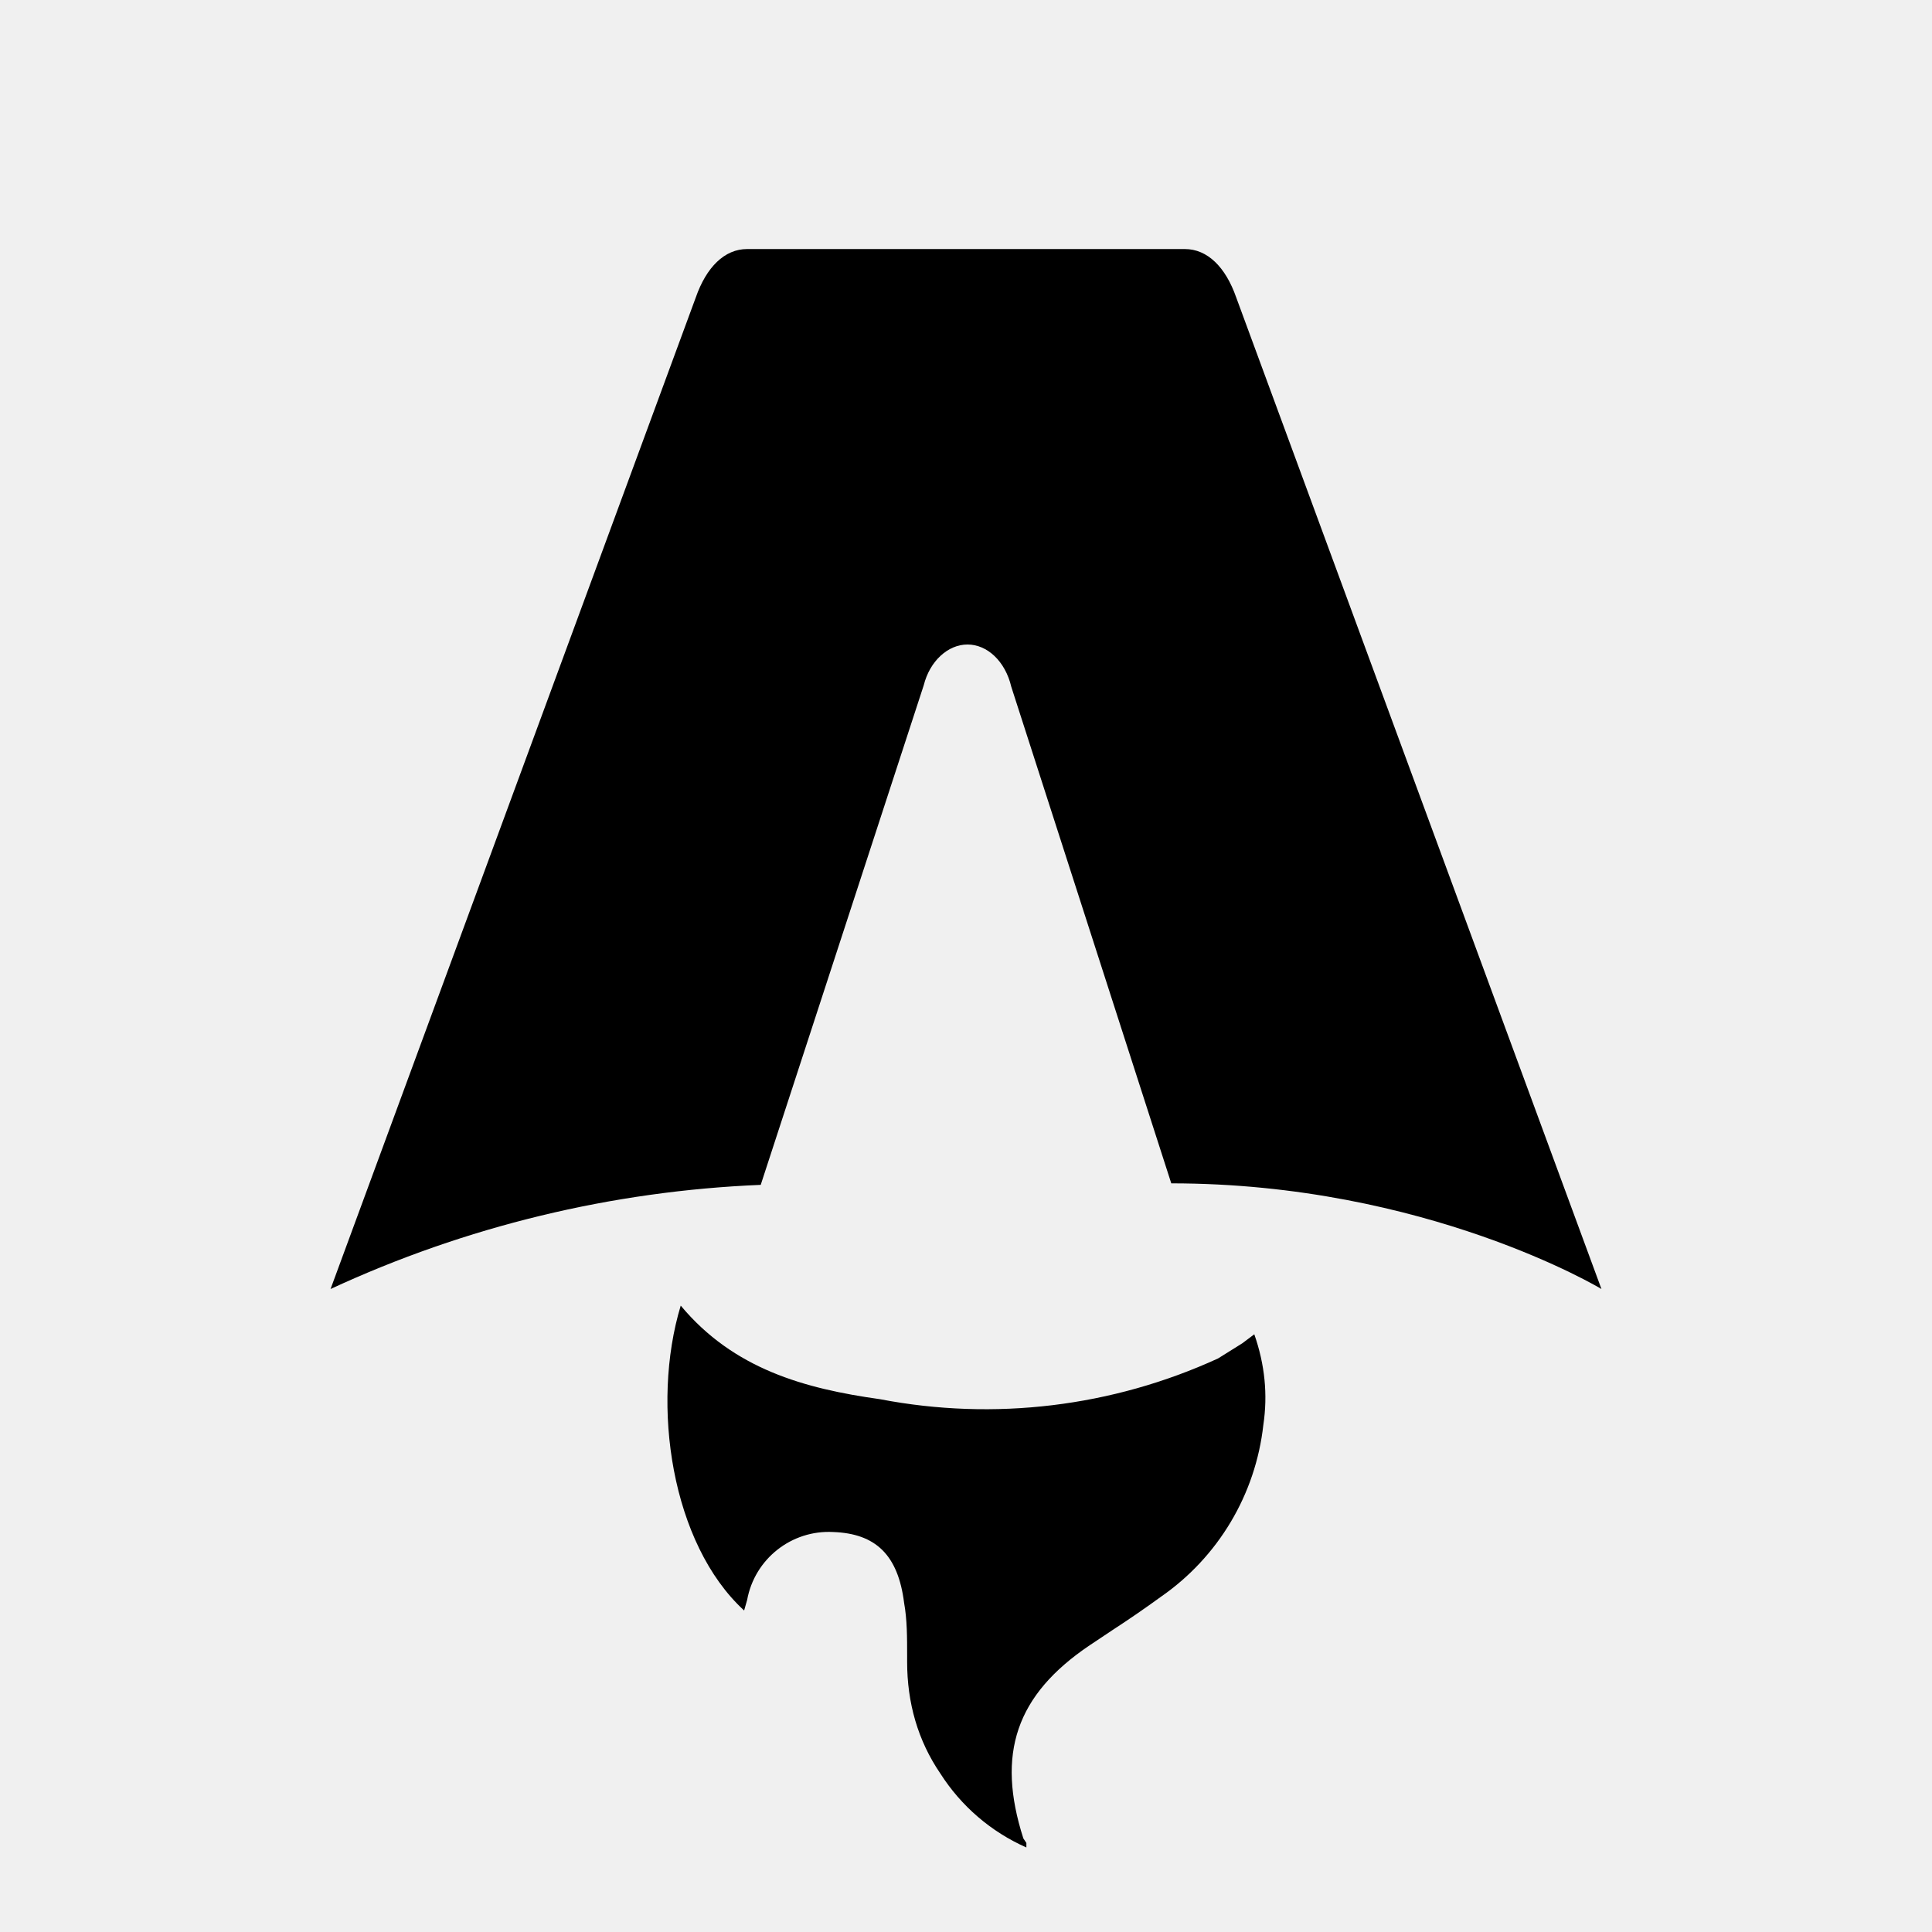
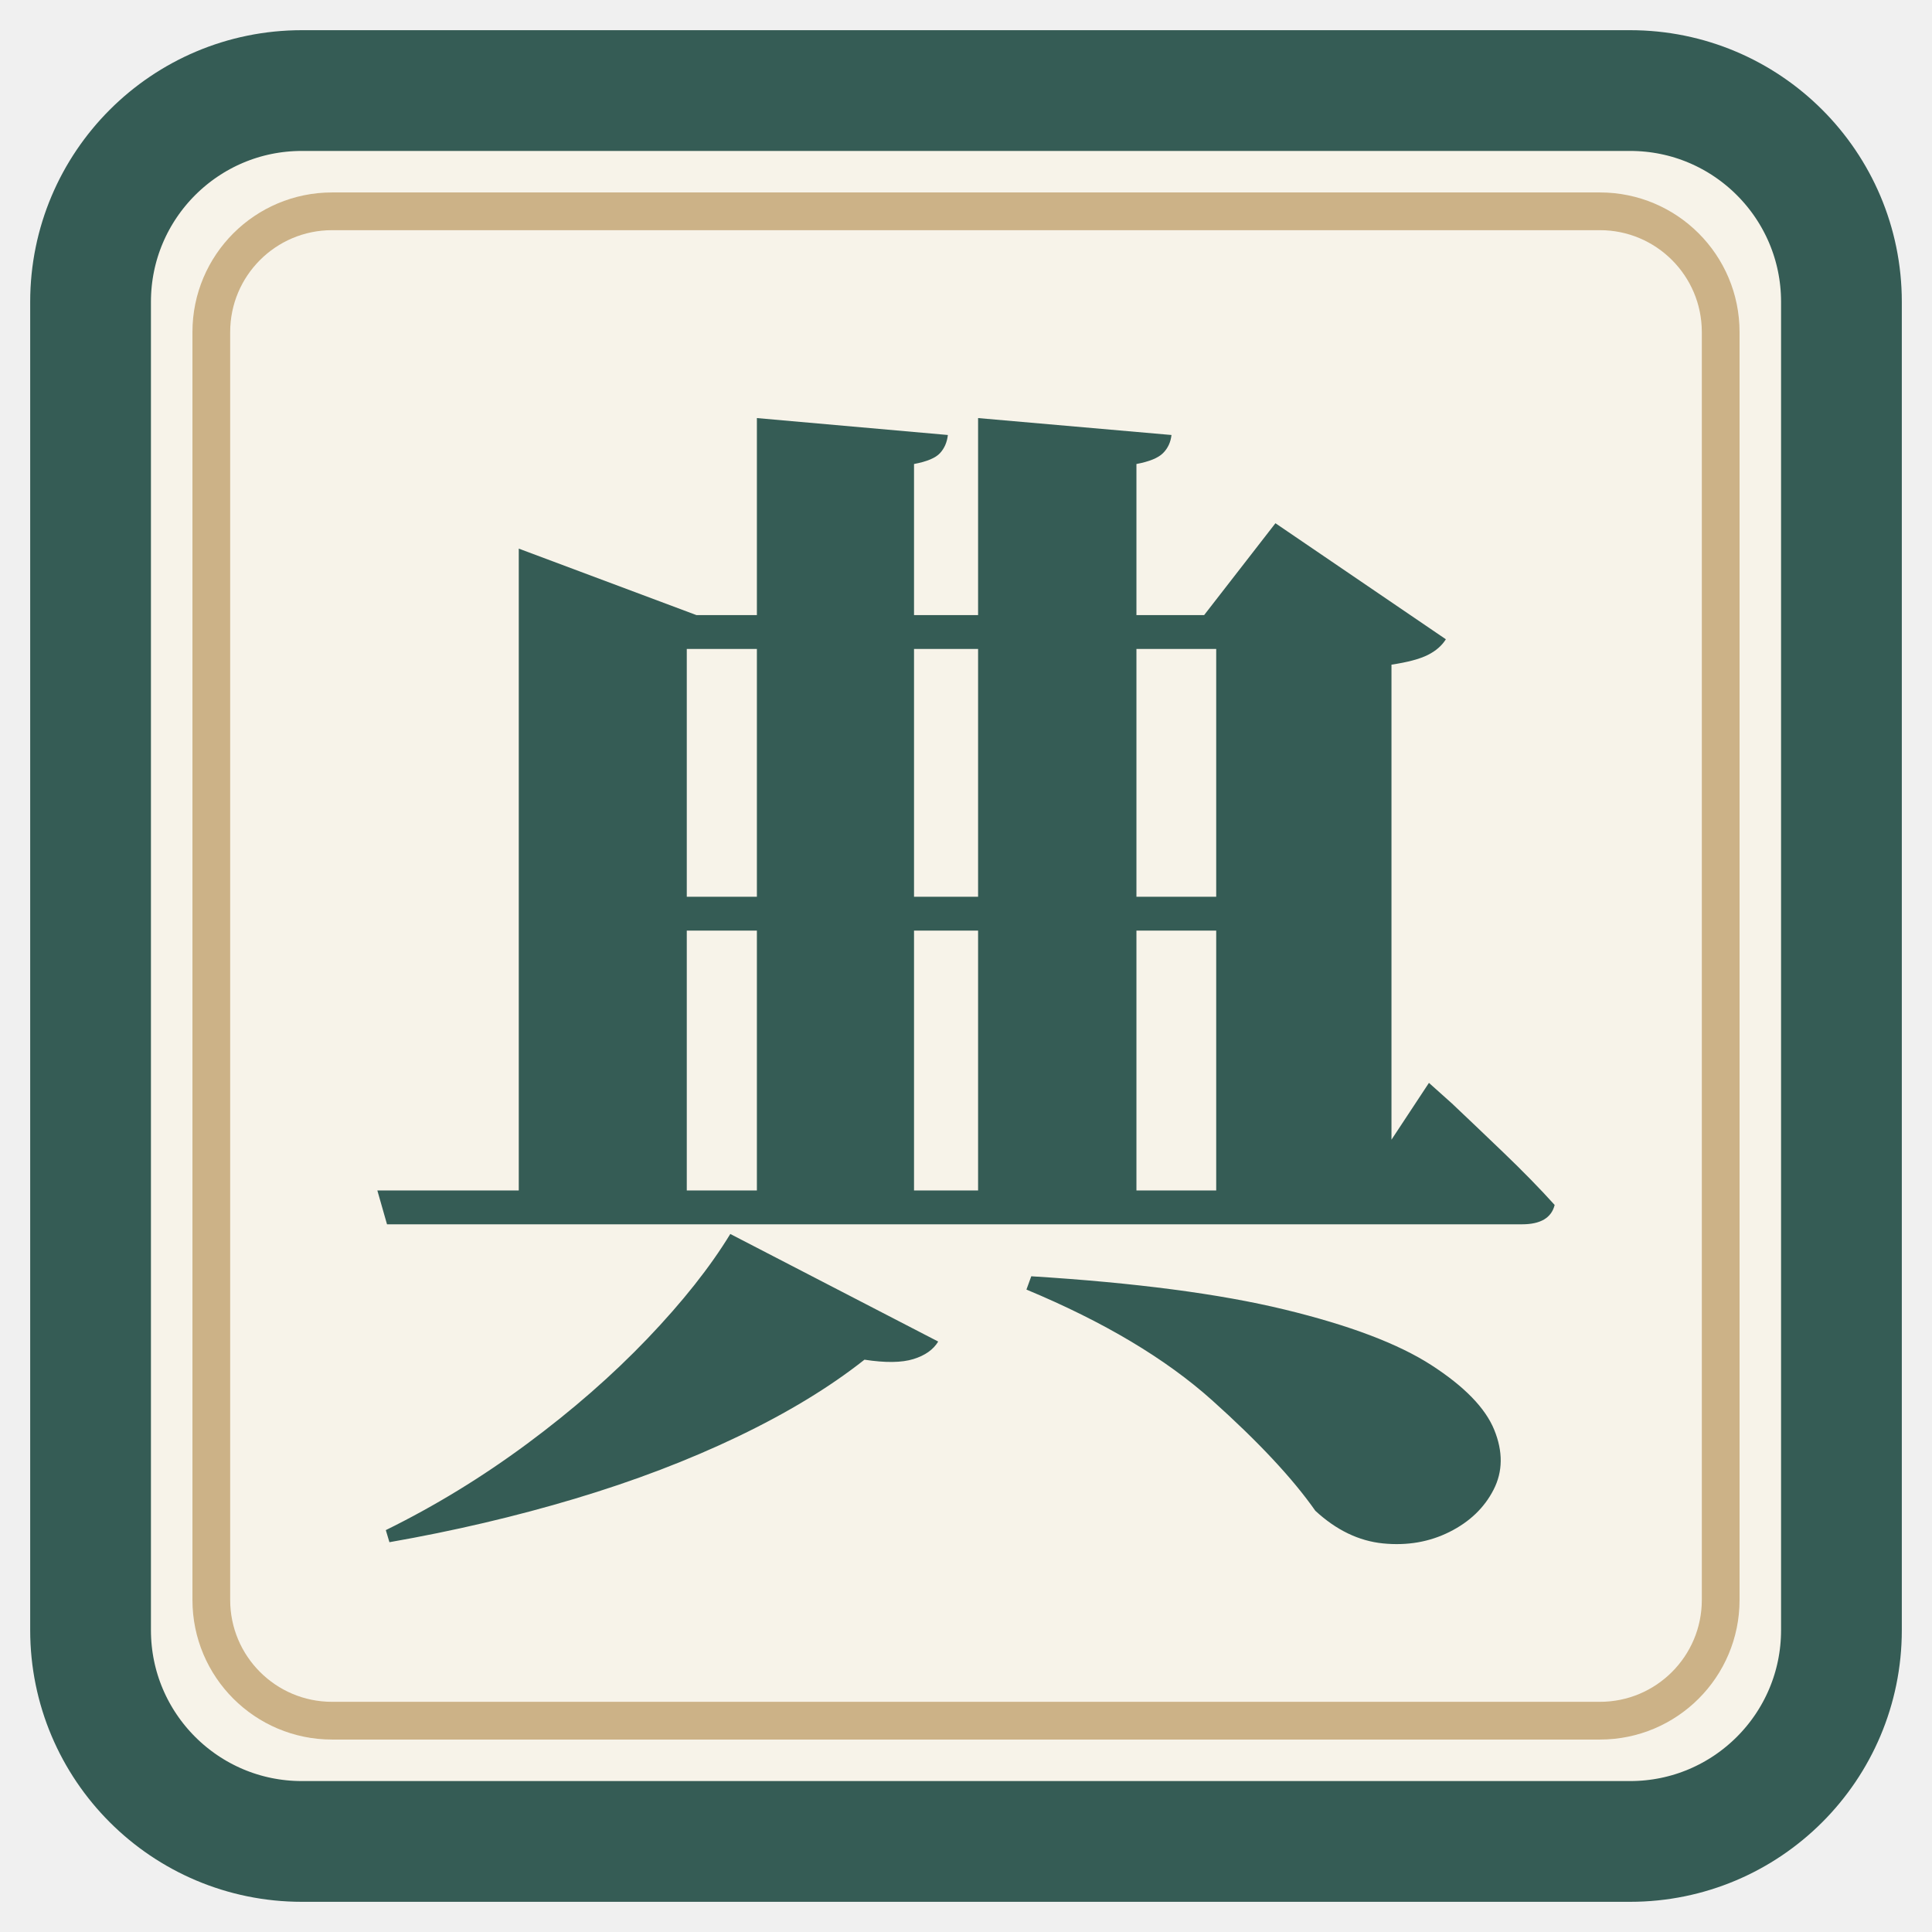
- <svg xmlns="http://www.w3.org/2000/svg" fill="none" viewBox="0 0 128 128">
-   <path d="M50.4 78.5a75.1 75.1 0 0 0-28.5 6.9l24.2-65.7c.7-2 1.9-3.2 3.4-3.2h29c1.5 0 2.7 1.2 3.4 3.2l24.2 65.7s-11.6-7-28.5-7L67 45.5c-.4-1.7-1.6-2.8-2.9-2.8-1.3 0-2.5 1.1-2.9 2.7L50.4 78.5Zm-1.1 28.2Zm-4.2-20.2c-2 6.6-.6 15.8 4.2 20.2a17.5 17.5 0 0 1 .2-.7 5.5 5.5 0 0 1 5.7-4.5c2.8.1 4.3 1.5 4.7 4.7.2 1.1.2 2.3.2 3.5v.4c0 2.7.7 5.2 2.2 7.4a13 13 0 0 0 5.7 4.9v-.3l-.2-.3c-1.8-5.6-.5-9.5 4.4-12.8l1.5-1a73 73 0 0 0 3.2-2.2 16 16 0 0 0 6.8-11.4c.3-2 .1-4-.6-6l-.8.6-1.6 1a37 37 0 0 1-22.4 2.7c-5-.7-9.7-2-13.2-6.2Z" />
-   <style>
-         path { fill: #000; }
-         @media (prefers-color-scheme: dark) {
-             path { fill: #FFF; }
-         }
-     </style>
+ <svg xmlns="http://www.w3.org/2000/svg" viewBox="0 0 128 128" role="img" aria-labelledby="title">
+   <rect x="6" y="6" width="116" height="116" rx="14" fill="#f7f3e9" stroke="#355c55" stroke-width="8" />
+   <rect x="14" y="14" width="100" height="100" rx="8" fill="none" stroke="#b18a4b" stroke-width="2.5" opacity="0.62" />
+   <path fill="#355c55" transform="translate(64 65) scale(0.08008214 -0.08008214) translate(-508 -373.2097)" d="M21 200H138V731L285 676H335V839L493 825Q492 816 486.5 810.0Q481 804 465 801V676H518V839L678 825Q677 816 671.0 810.0Q665 804 649 801V676H705L764 752L905 656Q900 648 890.0 643.0Q880 638 860 635V242L891 289L910 272Q928 255 952.5 231.5Q977 208 995 188Q991 172 968 172H29ZM562 129Q691 121 771.5 101.5Q852 82 893.0 55.5Q934 29 945.0 2.0Q956 -25 944.5 -47.5Q933 -70 908.0 -82.5Q883 -95 853.0 -92.0Q823 -89 797 -65Q769 -25 711.5 26.5Q654 78 558 118ZM313 164 485 75Q479 65 464.5 60.5Q450 56 424 60Q381 26 319.5 -3.5Q258 -33 184.5 -55.0Q111 -77 31 -91L28 -81Q89 -51 145.0 -9.5Q201 32 244.5 77.5Q288 123 313 164ZM649 200H715V415H649ZM715 443V648H649V443ZM277 200H335V415H277ZM335 648H277V443H335ZM465 200H518V415H465ZM518 648H465V443H518Z" />
</svg>
